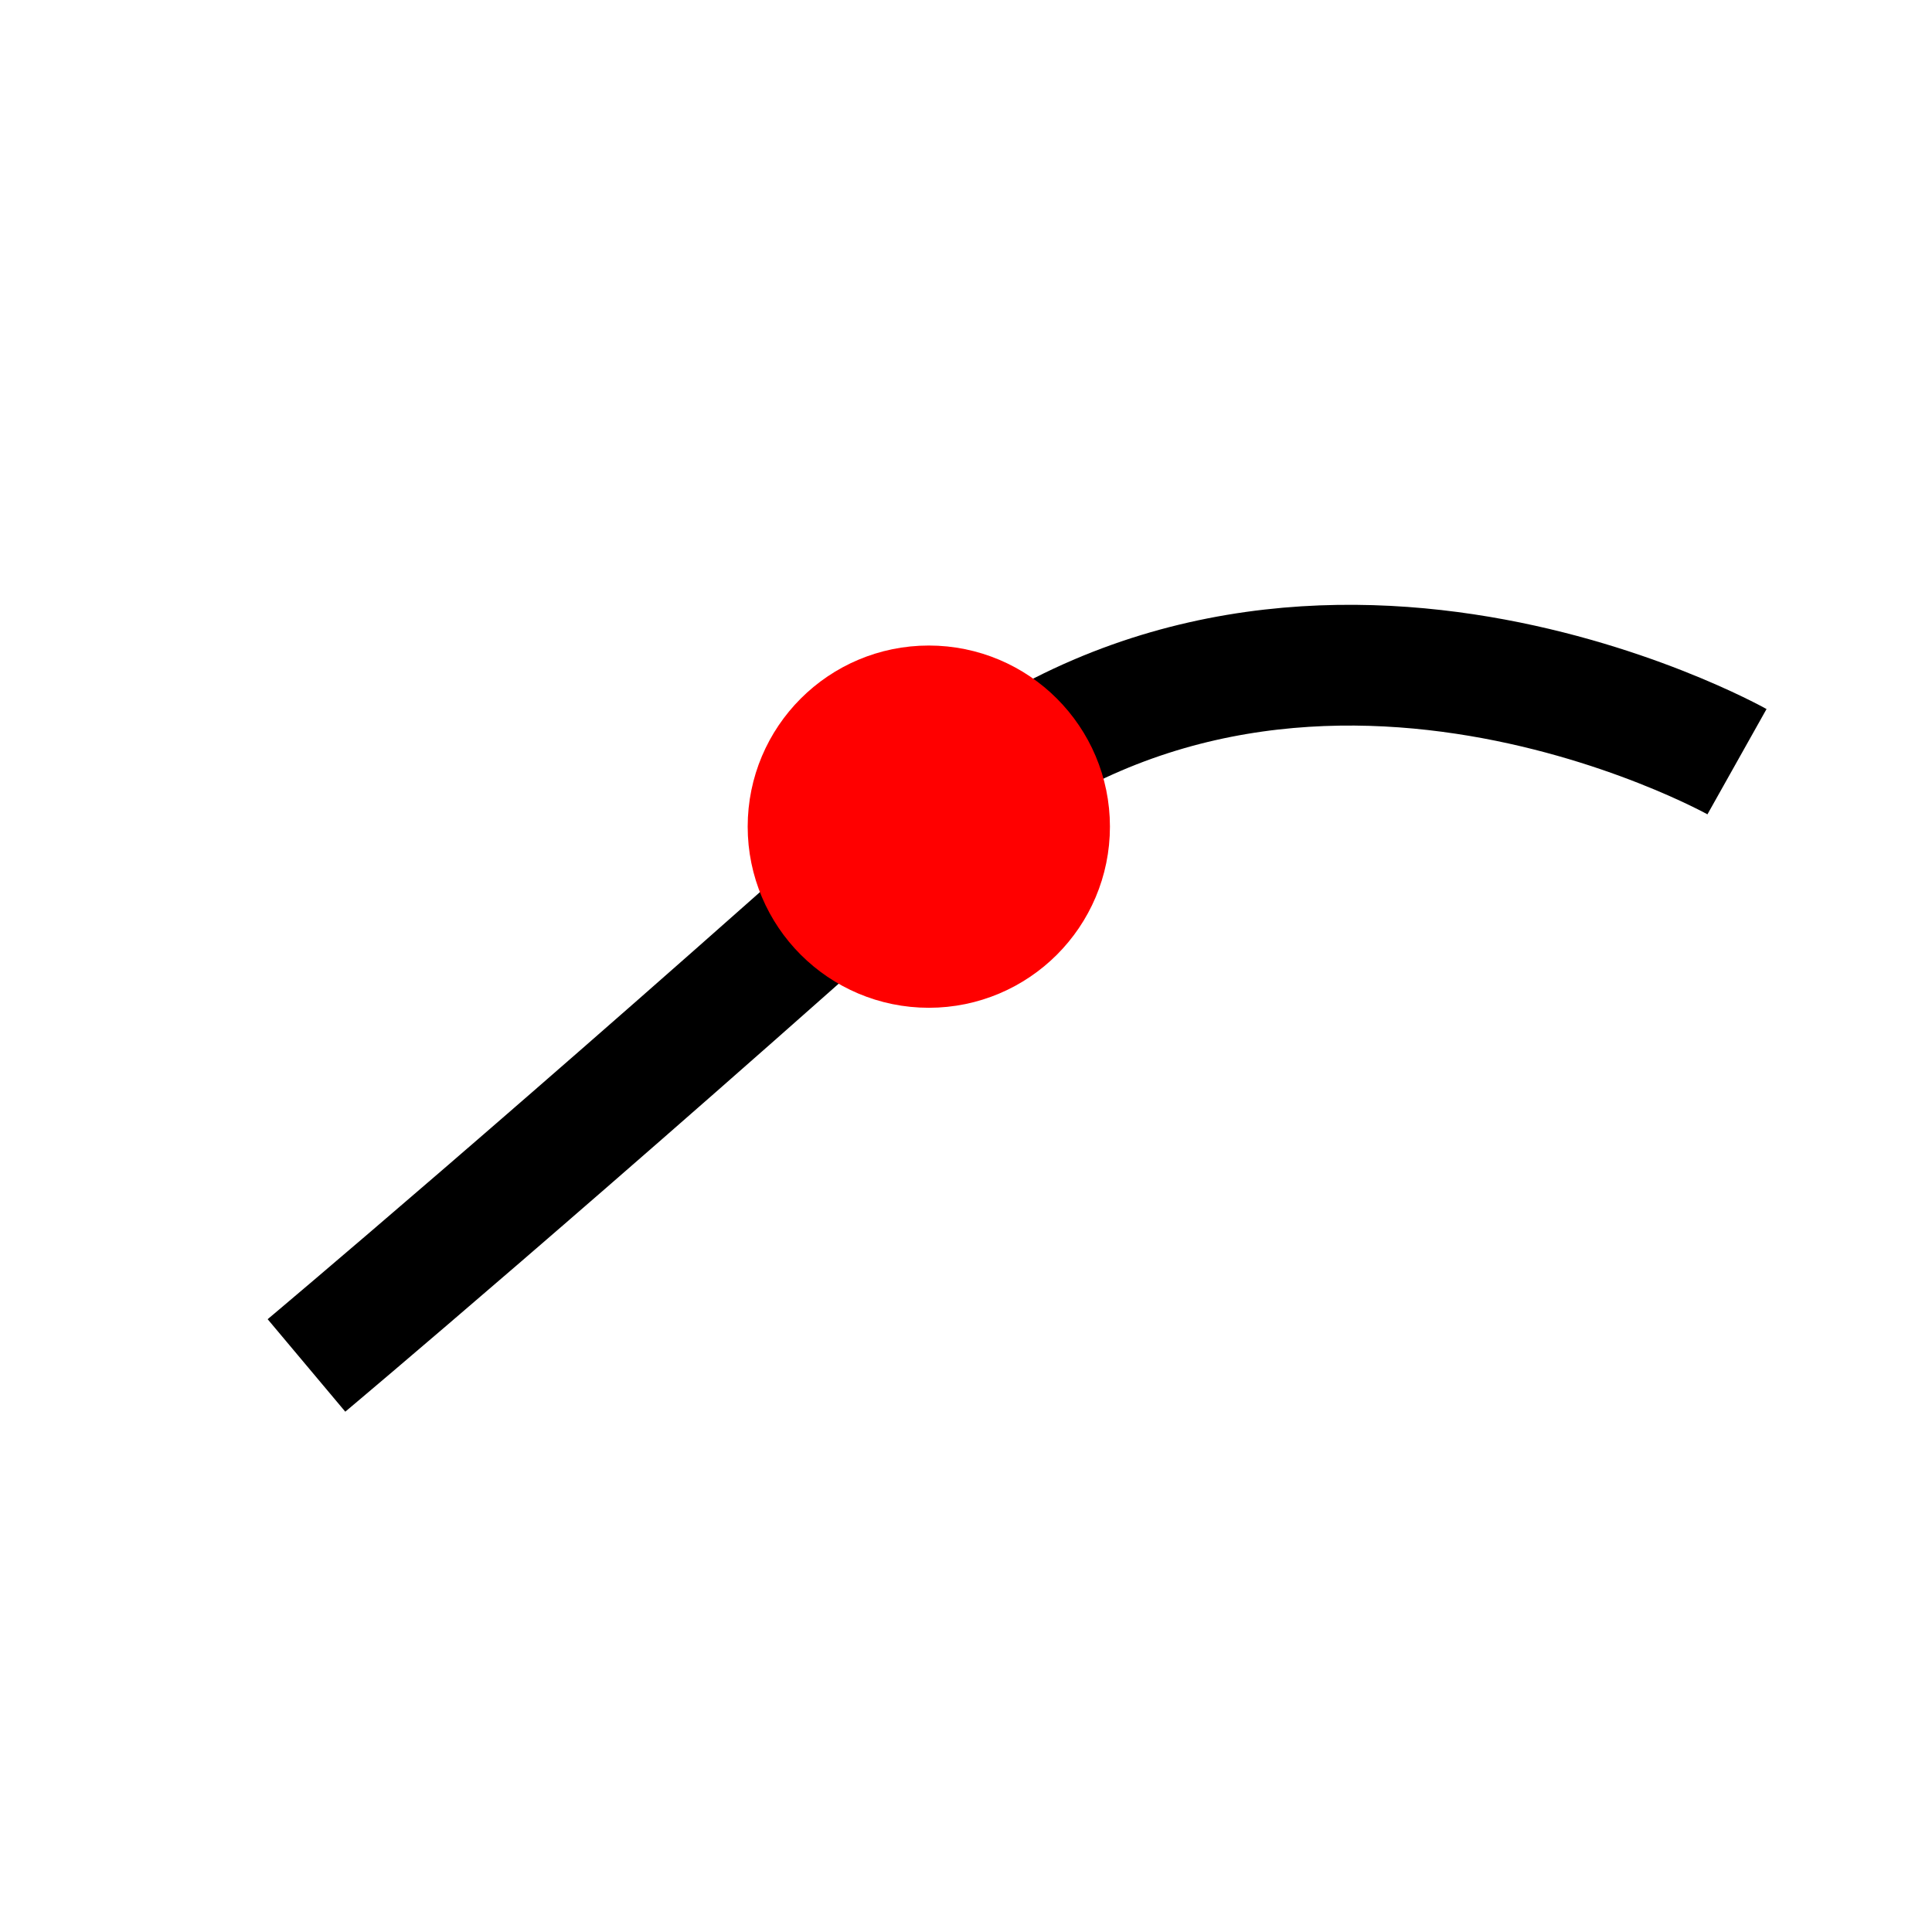
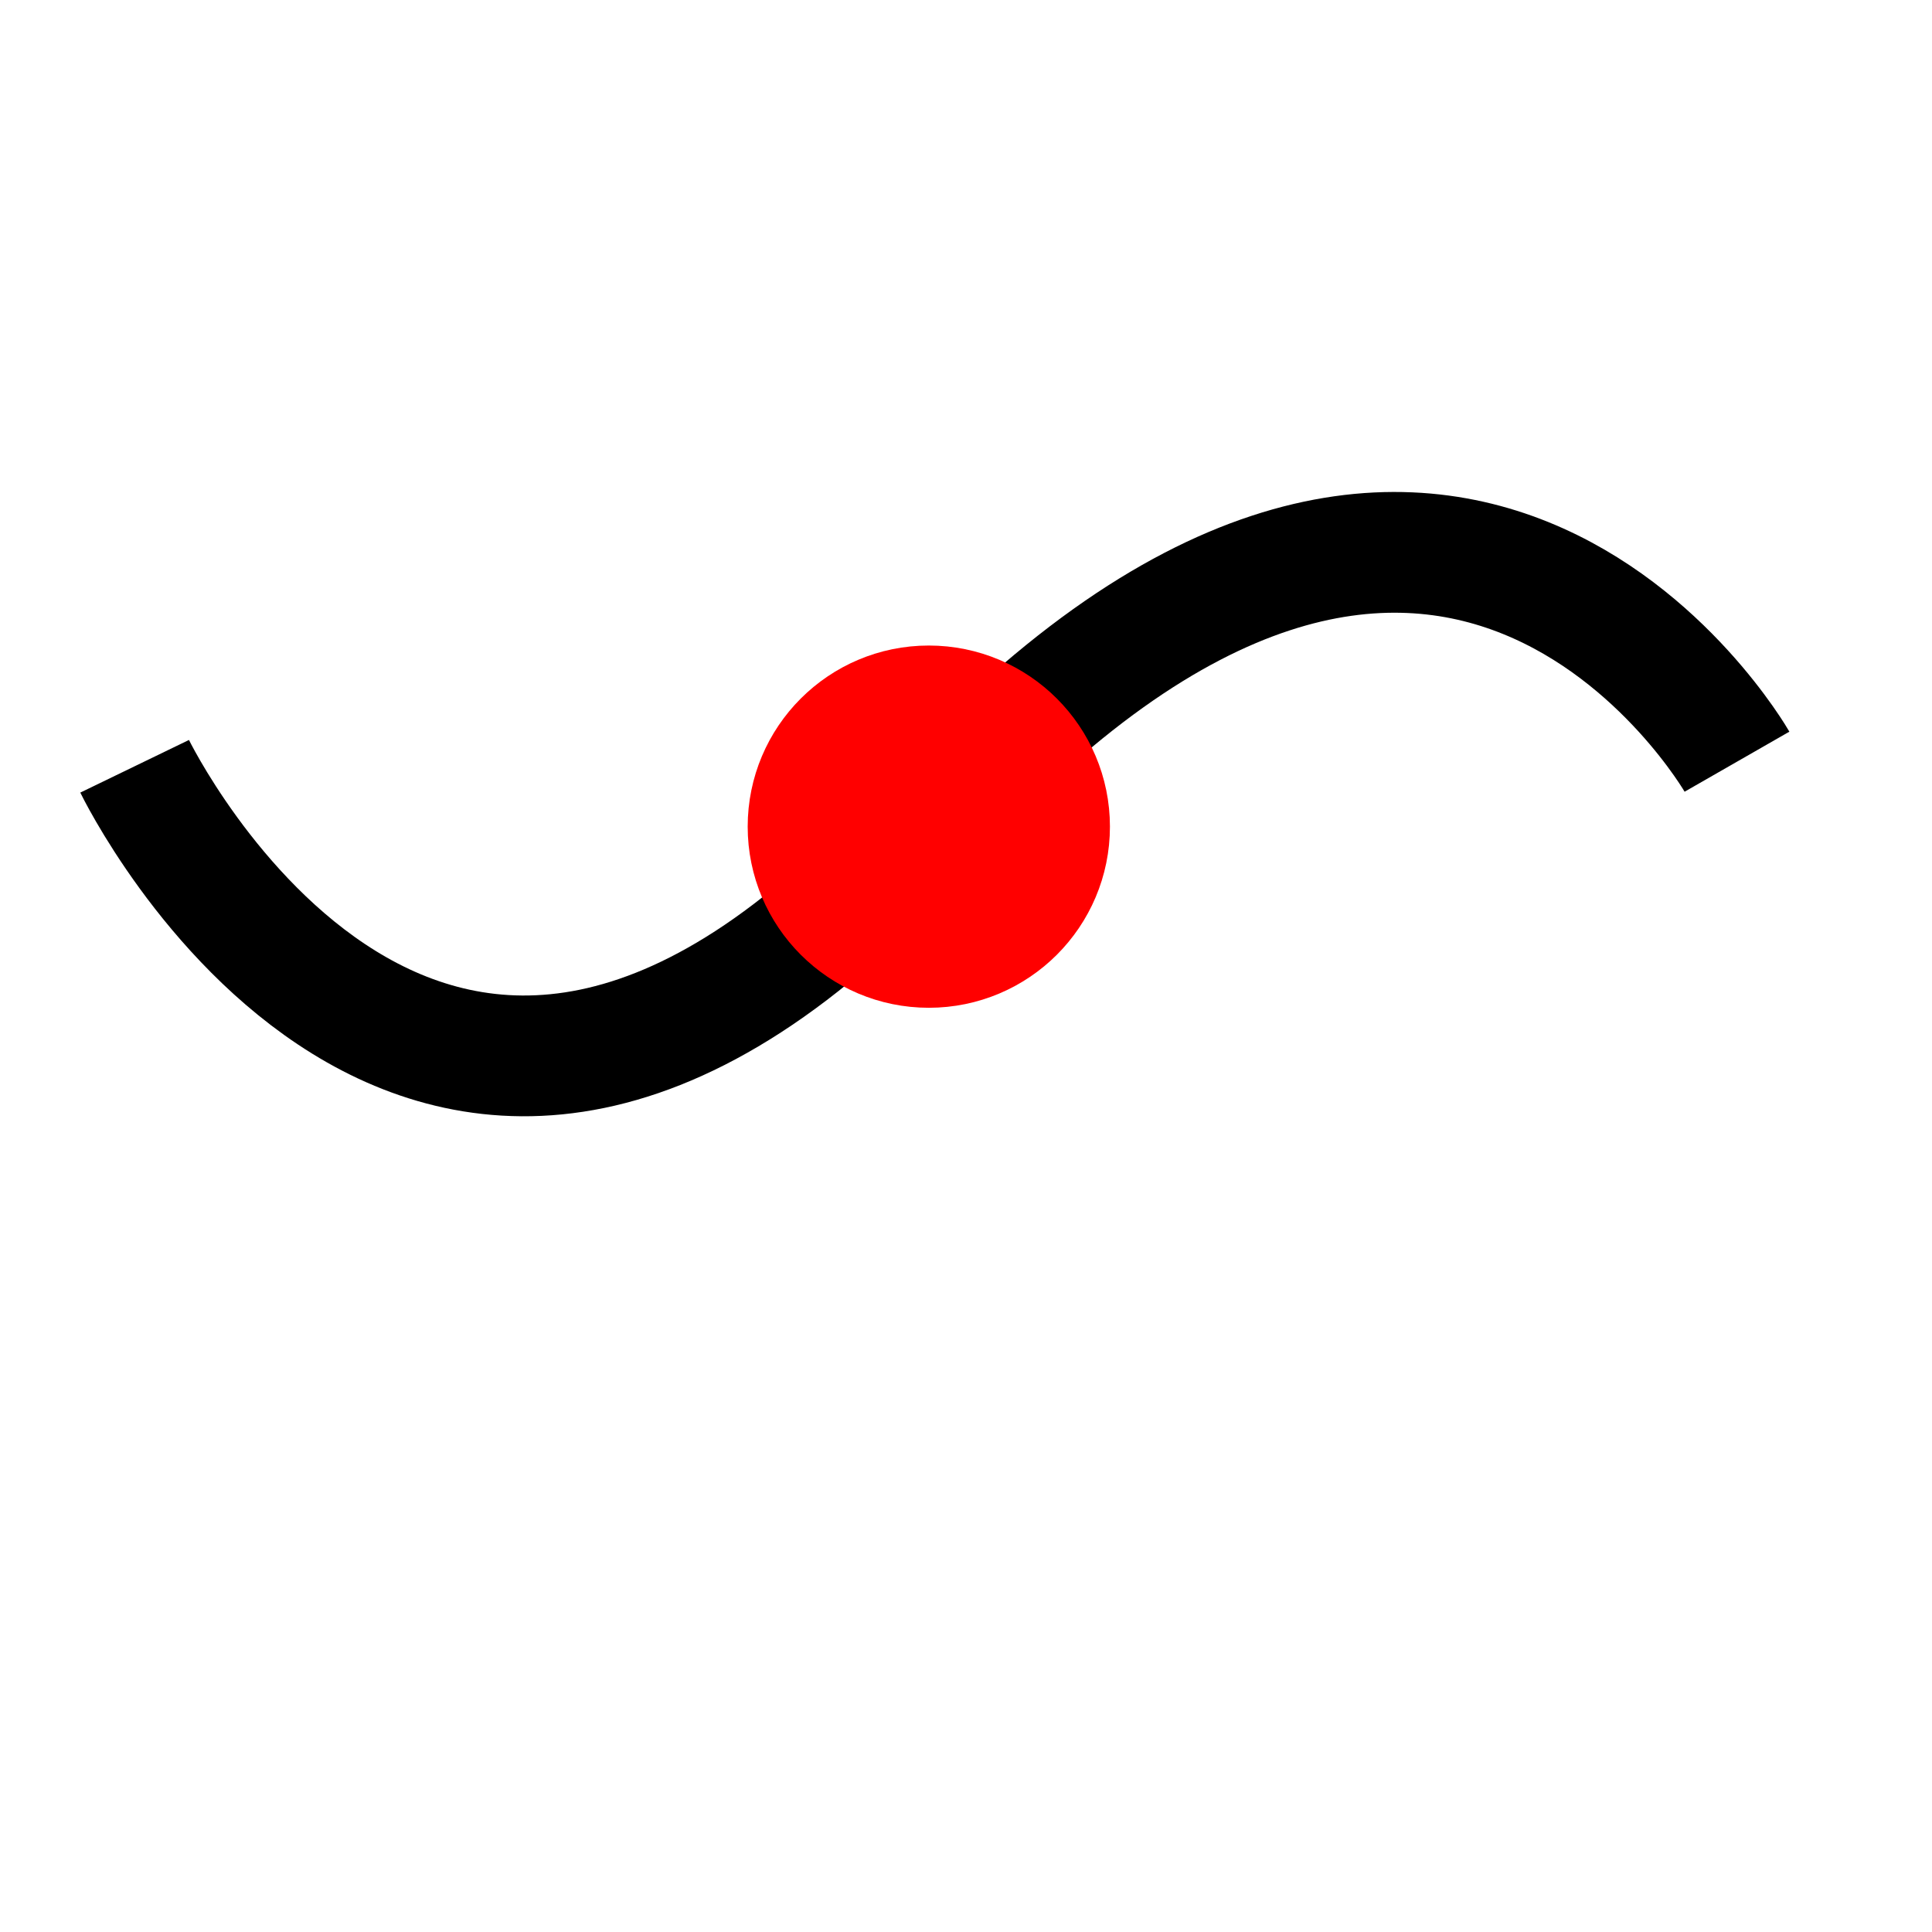
<svg xmlns="http://www.w3.org/2000/svg" width="16" height="16" viewBox="0 0 16 16" version="1.1" id="svg4">
  <defs id="defs4" />
-   <path style="fill:none;stroke:#000000;stroke-dashoffset:1.5" d="m 2.538,11.308 c 0,0 2.154,-1.808 5.115,-4.462 C 10.615,4.192 14.385,6.308 14.385,6.308" id="path4" />
+   <path style="fill:none;stroke:#000000;stroke-dashoffset:1.5" d="m 1.115,6.346 c 0,0 2.444,5.046 6.538,0.5 C 11.956,2.07 14.385,6.308 14.385,6.308" id="path4" />
  <circle cx="7.692" cy="6.846" r="1" fill="#ff0000" id="circle3" style="stroke:#ff0000;stroke-width:1" />
</svg>
